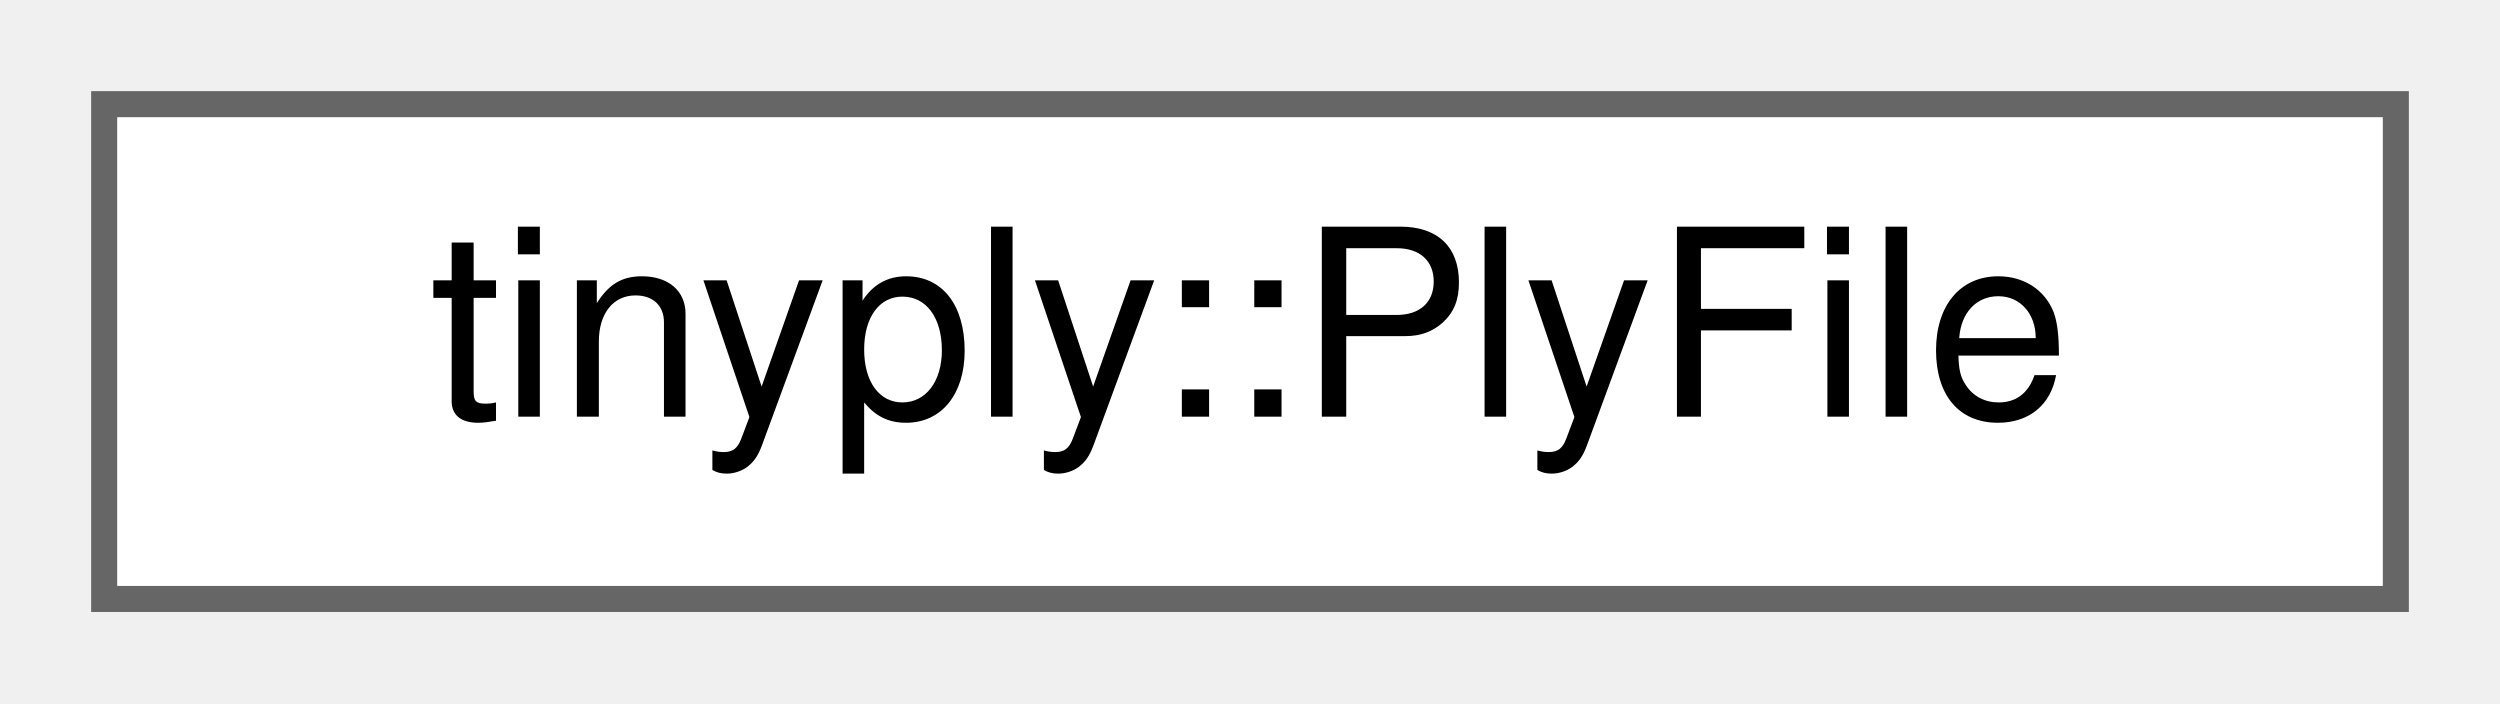
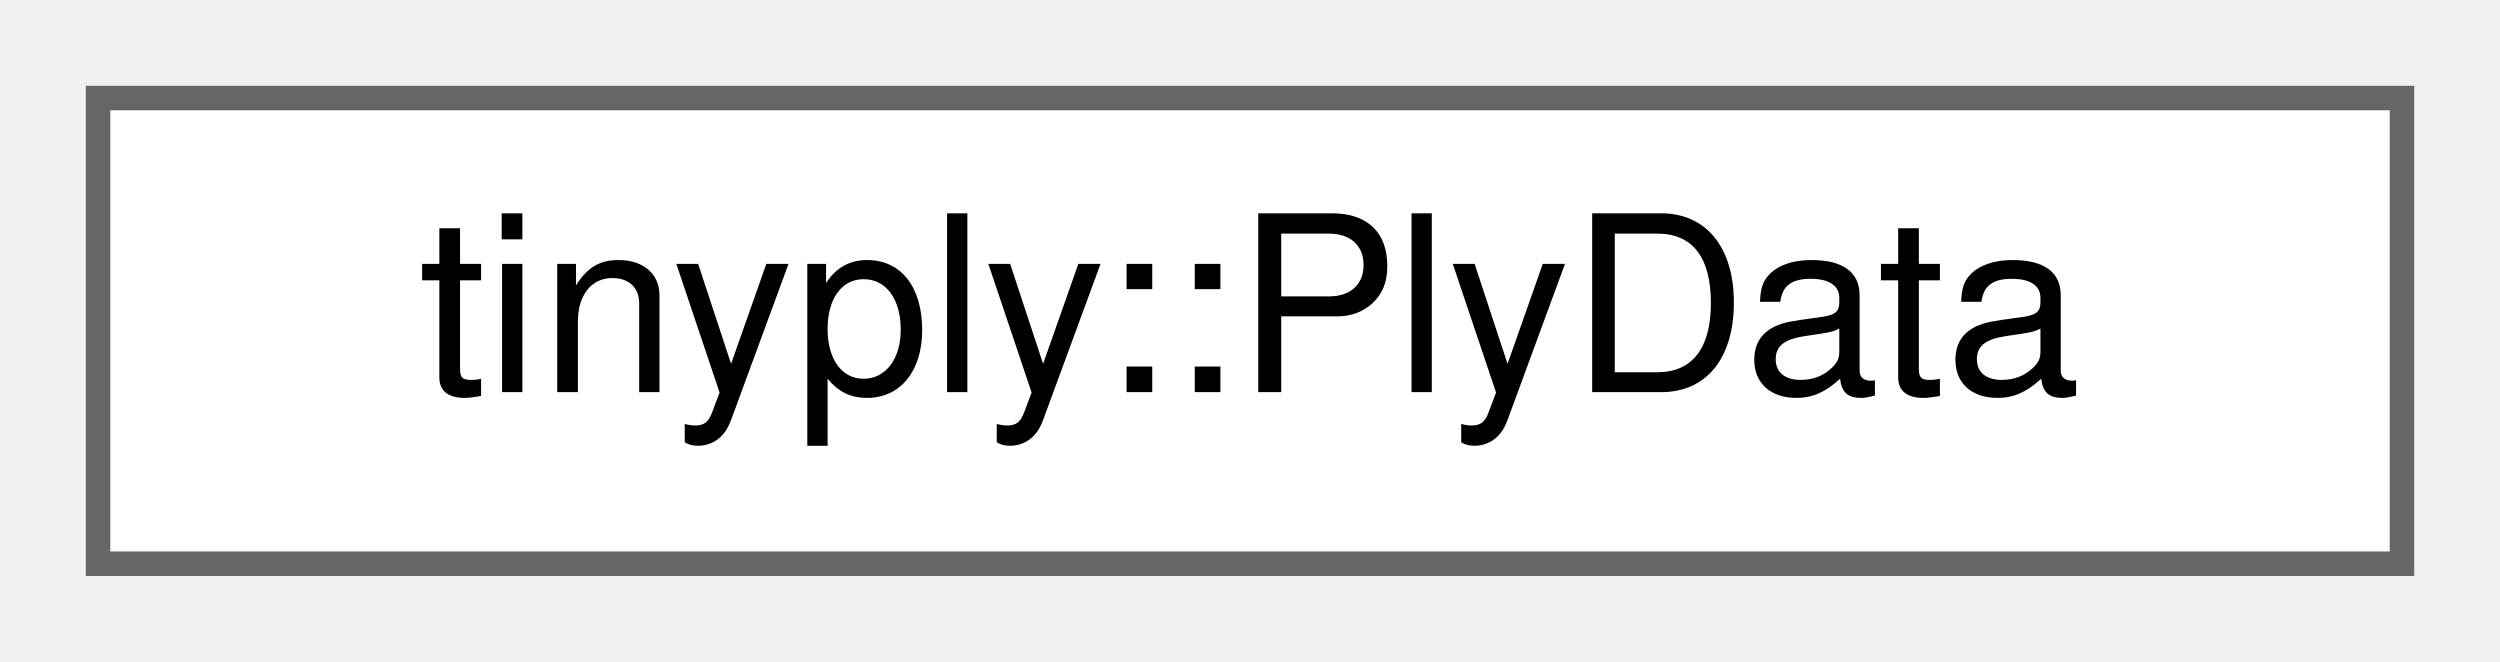
- <svg xmlns="http://www.w3.org/2000/svg" xmlns:xlink="http://www.w3.org/1999/xlink" width="96pt" height="27pt" viewBox="0.00 0.00 96.00 27.00">
+ <svg xmlns="http://www.w3.org/2000/svg" xmlns:xlink="http://www.w3.org/1999/xlink" width="102pt" height="27pt" viewBox="0.00 0.00 102.00 27.00">
  <g id="graph0" class="graph" transform="scale(1 1) rotate(0) translate(4 23)">
    <g id="Node000000" class="node">
      <g id="a_Node000000">
-         <a xlink:href="structtinyply_1_1PlyFile.html" target="_top" xlink:title=" ">
-           <polygon fill="white" stroke="#666666" points="88,-19 0,-19 0,0 88,0 88,-19" />
-           <text text-anchor="middle" x="44" y="-7" font-family="Helvetica,sans-Serif" font-size="10.00">tinyply::PlyFile</text>
+         <a xlink:href="structtinyply_1_1PlyData.html" target="_top" xlink:title=" ">
+           <polygon fill="white" stroke="#666666" points="94,-19 0,-19 0,0 94,0 94,-19" />
+           <text text-anchor="middle" x="47" y="-7" font-family="Helvetica,sans-Serif" font-size="10.00">tinyply::PlyData</text>
        </a>
      </g>
    </g>
  </g>
</svg>
